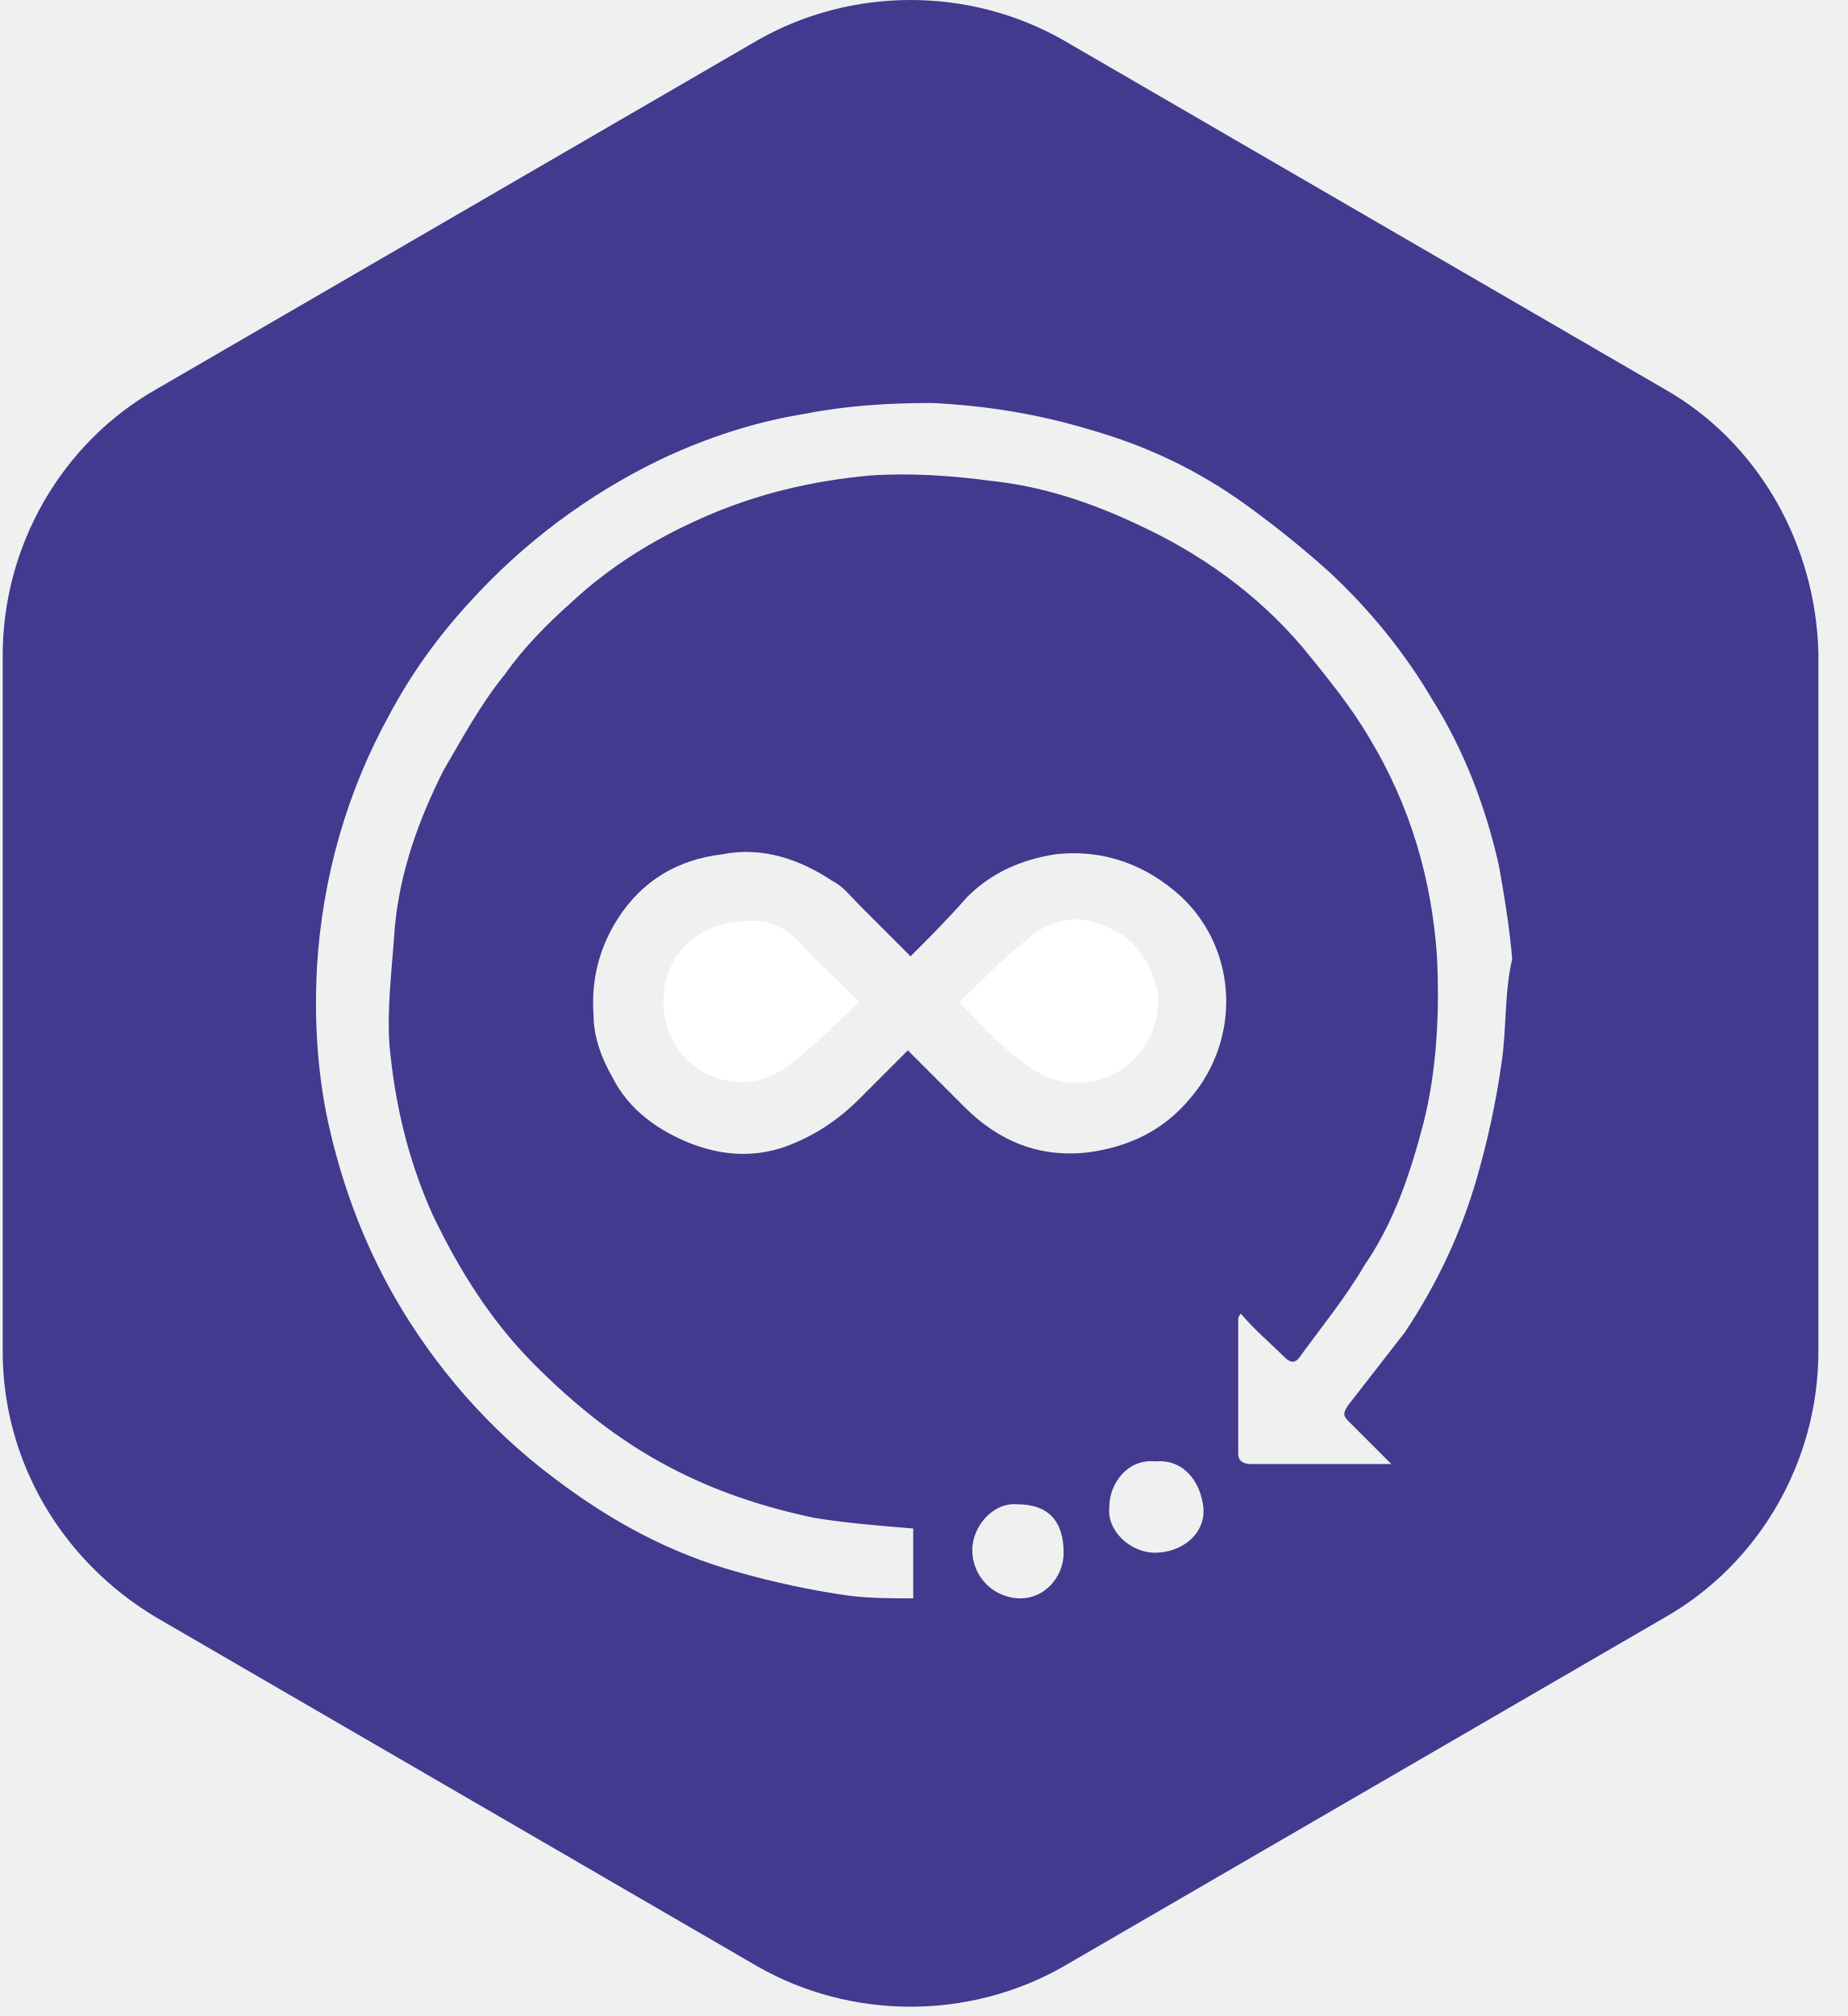
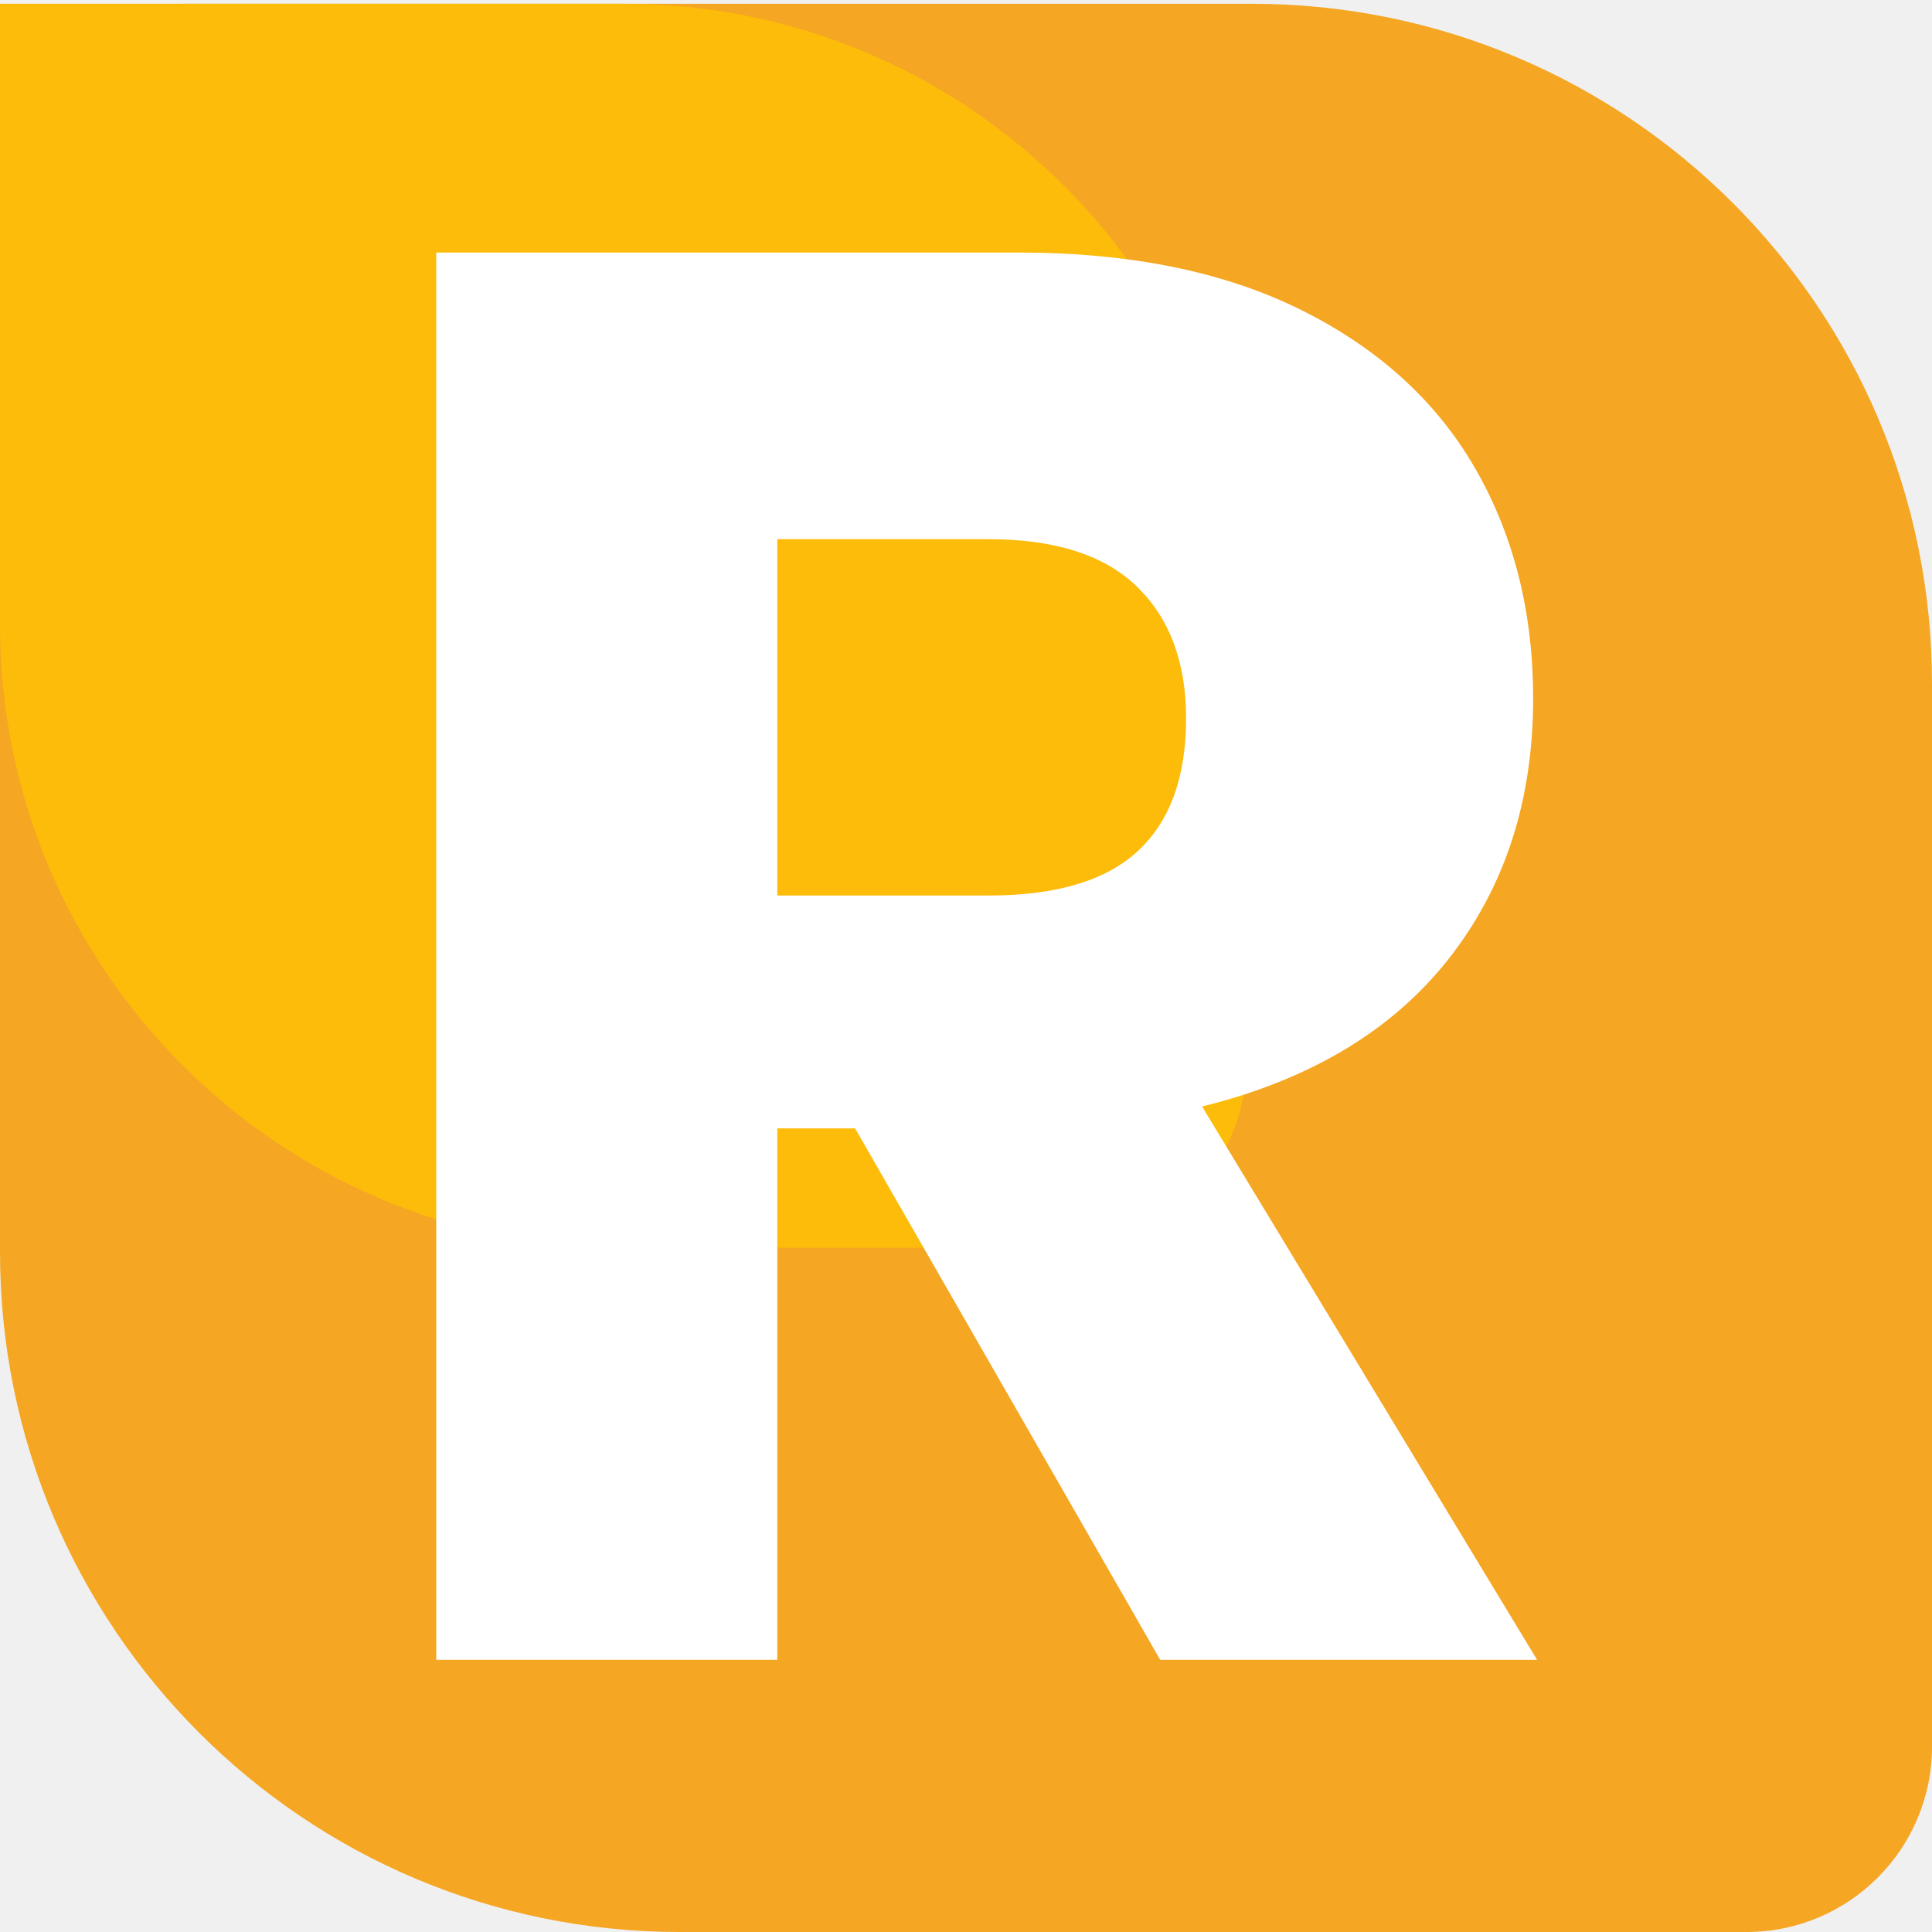
- <svg xmlns="http://www.w3.org/2000/svg" width="33px" height="36px" viewBox="0 0 33 36" version="1.1">
-   <g id="Breeze_dashboard" stroke="none" stroke-width="1" fill="none" fill-rule="evenodd">
-     <g id="logo-mini" fill-rule="nonzero">
-       <g id="Group">
-         <path d="M14.247,16.79 C13.959,16.502 13.624,16.406 13.24,16.454 C12.424,16.502 11.849,17.077 11.849,17.893 C11.849,18.996 13,19.668 13.911,19.14 C14.439,18.804 14.871,18.325 15.351,17.893 C14.967,17.509 14.583,17.173 14.247,16.79 Z" id="Path" fill="#FFFFFF" />
-         <path d="M19.764,16.55 C19.236,16.31 18.756,16.406 18.325,16.79 C17.893,17.125 17.557,17.509 17.125,17.893 C17.509,18.277 17.797,18.613 18.181,18.9 C18.469,19.14 18.804,19.332 19.188,19.332 C20.052,19.38 20.771,18.613 20.675,17.701 C20.531,17.125 20.244,16.742 19.764,16.55 Z" id="Path" fill="#FFFFFF" />
-         <path d="M29.742,6.956 L18.996,0.72 C17.317,-0.24 15.207,-0.24 13.528,0.72 L2.782,6.956 C1.103,7.915 0.048,9.738 0.048,11.705 L0.048,24.129 C0.048,26.096 1.103,27.871 2.782,28.878 L13.528,35.114 C15.207,36.074 17.317,36.074 18.996,35.114 L29.742,28.878 C31.421,27.919 32.476,26.096 32.476,24.129 L32.476,11.657 C32.428,9.738 31.421,7.915 29.742,6.956 Z M18.229,28.542 C17.749,28.542 17.365,28.159 17.365,27.679 C17.365,27.247 17.749,26.815 18.181,26.863 C18.708,26.863 18.996,27.151 18.996,27.727 C18.996,28.159 18.661,28.542 18.229,28.542 Z M20.627,27.727 C20.196,27.727 19.764,27.343 19.812,26.911 C19.812,26.48 20.148,26.048 20.627,26.096 C21.155,26.048 21.443,26.48 21.491,26.911 C21.539,27.391 21.107,27.727 20.627,27.727 Z M21.251,19.62 C20.771,20.196 20.148,20.483 19.428,20.579 C18.565,20.675 17.845,20.387 17.221,19.764 C16.886,19.428 16.55,19.092 16.214,18.756 C15.926,19.044 15.638,19.332 15.351,19.62 C14.967,20.004 14.535,20.292 14.007,20.483 C13.432,20.675 12.904,20.627 12.376,20.435 C11.753,20.196 11.225,19.812 10.937,19.236 C10.745,18.9 10.601,18.517 10.601,18.133 C10.554,17.509 10.697,16.934 11.033,16.406 C11.465,15.734 12.089,15.351 12.904,15.255 C13.624,15.111 14.295,15.351 14.871,15.734 C15.063,15.83 15.207,16.022 15.351,16.166 C15.638,16.454 15.926,16.742 16.262,17.077 C16.598,16.742 16.934,16.406 17.269,16.022 C17.701,15.59 18.229,15.351 18.852,15.255 C19.716,15.159 20.483,15.446 21.107,16.022 C22.114,16.982 22.162,18.565 21.251,19.62 Z M26.815,18.996 C26.72,19.668 26.576,20.339 26.384,21.011 C26.096,22.018 25.664,22.93 25.089,23.793 C24.753,24.225 24.417,24.657 24.081,25.089 C23.985,25.232 23.985,25.28 24.081,25.376 C24.321,25.616 24.561,25.856 24.849,26.144 C24.369,26.144 23.985,26.144 23.601,26.144 C23.17,26.144 22.786,26.144 22.354,26.144 C22.21,26.144 22.114,26.096 22.114,25.952 C22.114,25.137 22.114,24.369 22.114,23.554 C22.114,23.554 22.114,23.506 22.162,23.458 C22.402,23.745 22.69,23.985 22.93,24.225 C23.026,24.321 23.122,24.369 23.218,24.225 C23.601,23.697 24.033,23.17 24.369,22.594 C24.897,21.827 25.185,20.963 25.424,20.052 C25.664,19.092 25.712,18.085 25.664,17.077 C25.568,15.686 25.185,14.391 24.465,13.192 C24.129,12.616 23.697,12.089 23.266,11.561 C22.45,10.601 21.443,9.882 20.292,9.354 C19.476,8.97 18.613,8.683 17.701,8.587 C16.982,8.491 16.262,8.443 15.542,8.491 C14.487,8.587 13.48,8.827 12.52,9.258 C11.657,9.642 10.889,10.122 10.218,10.745 C9.786,11.129 9.354,11.561 9.018,12.041 C8.587,12.568 8.251,13.192 7.915,13.768 C7.483,14.631 7.148,15.542 7.052,16.55 C7.004,17.269 6.908,17.989 6.956,18.661 C7.052,19.716 7.292,20.723 7.723,21.683 C8.203,22.69 8.779,23.601 9.546,24.369 C10.266,25.089 11.033,25.712 11.945,26.192 C12.76,26.624 13.624,26.911 14.535,27.103 C15.111,27.199 15.734,27.247 16.31,27.295 C16.31,27.679 16.31,28.063 16.31,28.542 C15.926,28.542 15.542,28.542 15.159,28.494 C14.487,28.399 13.815,28.255 13.144,28.063 C11.945,27.727 10.889,27.151 9.882,26.384 C8.731,25.52 7.771,24.417 7.052,23.17 C6.476,22.162 6.092,21.107 5.852,20.004 C5.661,19.092 5.613,18.181 5.661,17.269 C5.756,15.686 6.188,14.151 6.956,12.76 C7.339,12.041 7.819,11.369 8.395,10.745 C9.354,9.69 10.506,8.827 11.801,8.203 C12.616,7.819 13.48,7.531 14.391,7.387 C15.111,7.244 15.878,7.196 16.646,7.196 C17.605,7.244 18.517,7.387 19.476,7.675 C20.483,7.963 21.395,8.395 22.258,9.018 C22.786,9.402 23.266,9.786 23.745,10.218 C24.465,10.889 25.089,11.657 25.568,12.472 C26.144,13.384 26.528,14.391 26.768,15.446 C26.863,15.974 26.959,16.55 27.007,17.125 C26.863,17.749 26.911,18.373 26.815,18.996 Z" id="Shape" fill="#423A8E" />
-       </g>
+ <svg xmlns="http://www.w3.org/2000/svg" width="25px" height="25px" viewBox="0 0 25 25" version="1.1">
+   <g id="Page-1" stroke="none" stroke-width="1" fill="none" fill-rule="evenodd">
+     <g id="royal-mini">
+       <path d="M2.4,0.049 L16.2,0.049 C21.06,0.049 25,3.989 25,8.849 L25,22.6 C25,23.925 23.925,25 22.6,25 L8.8,25 C3.94,25 5.9519131e-16,21.06 0,16.2 L0,2.449 C-1.62324903e-16,1.123 1.075,0.049 2.4,0.049 Z" id="Rectangle" fill="#F5A622" />
+       <path d="M0,0.049 L8.08,0.049 C12.525,0.049 16.129,3.652 16.129,8.098 L16.129,13.746 C16.129,15.072 15.055,16.146 13.729,16.146 L8.065,16.146 C3.611,16.146 2.32180341e-15,12.536 1.77635684e-15,8.082 L0,0.049 Z" id="Rectangle" fill="#FDBC0A" />
+       <path d="M15.013,21.478 L11.065,14.601 L10.058,14.601 L10.058,21.478 L5.645,21.478 L5.645,3.268 L13.181,3.268 C14.626,3.268 15.847,3.517 16.845,4.015 C17.843,4.513 18.591,5.196 19.09,6.063 C19.589,6.93 19.839,7.922 19.839,9.038 C19.839,10.36 19.473,11.484 18.742,12.412 C18.011,13.339 16.948,13.974 15.555,14.318 L19.89,21.478 L15.013,21.478 Z M10.058,11.588 L12.794,11.588 C13.671,11.588 14.316,11.394 14.729,11.008 C15.142,10.622 15.348,10.051 15.348,9.295 C15.348,8.574 15.138,8.007 14.716,7.595 C14.295,7.183 13.654,6.977 12.794,6.977 L10.058,6.977 L10.058,11.588 Z" id="R" fill="#FFFFFF" />
    </g>
  </g>
</svg>
